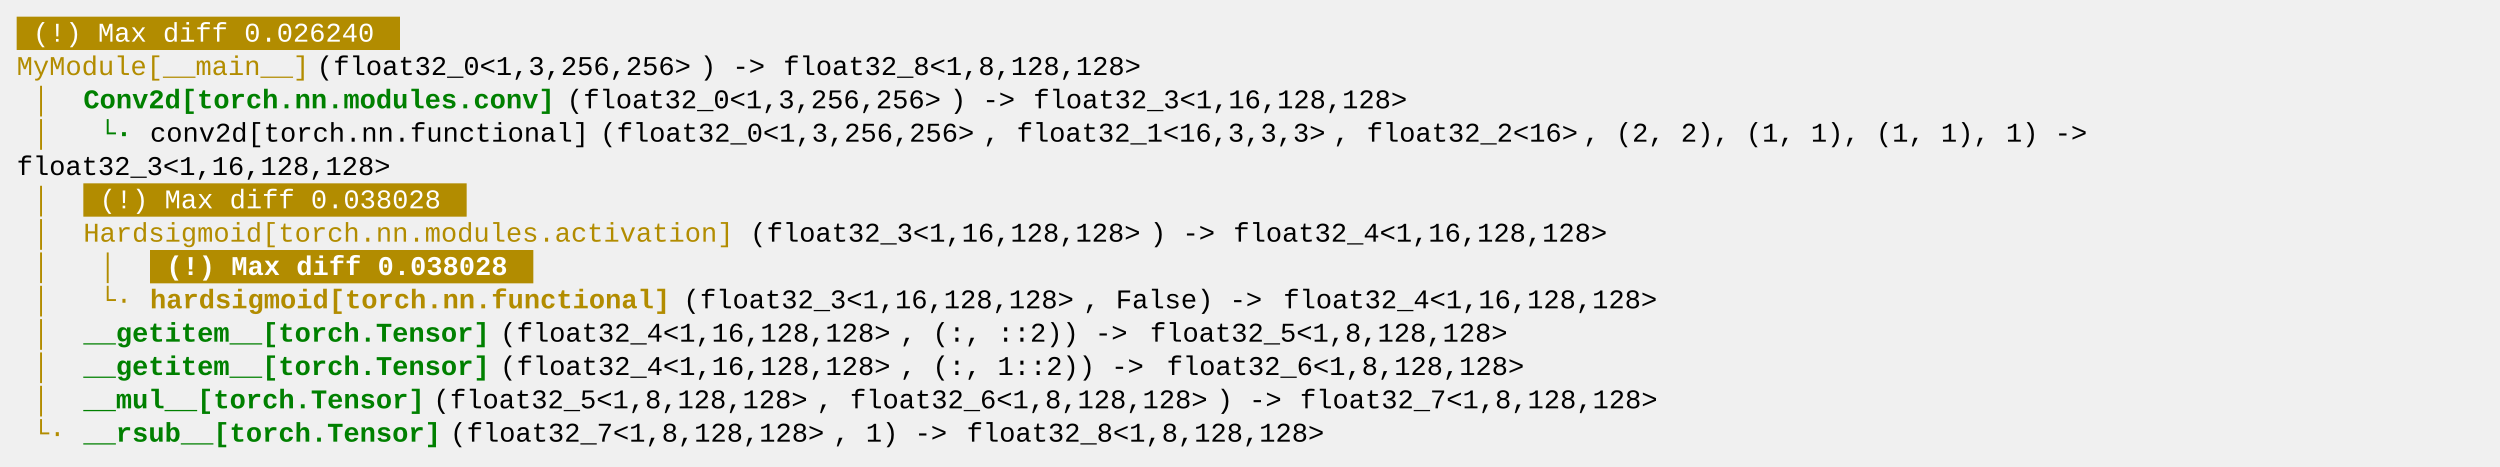
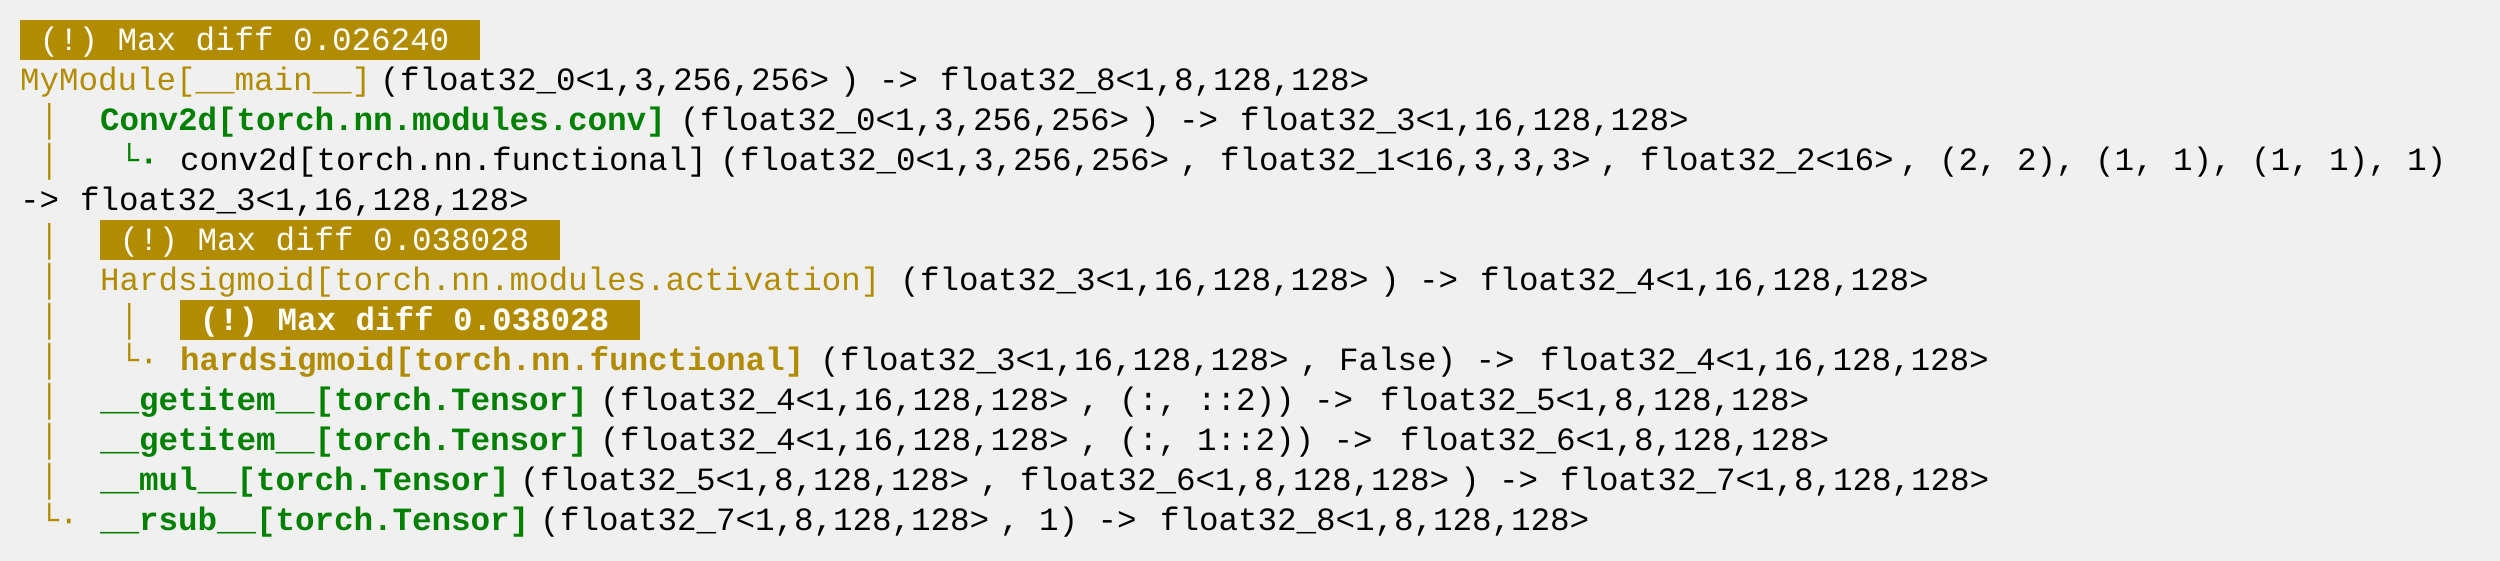
- <svg xmlns="http://www.w3.org/2000/svg" width="317.5mm" height="59.267mm" version="1.2" baseProfile="tiny">
+ <svg xmlns="http://www.w3.org/2000/svg" width="264.583mm" height="59.267mm" version="1.2" baseProfile="tiny">
  <defs>
</defs>
  <g fill="none" stroke="black" stroke-width="1" fill-rule="evenodd" stroke-linecap="square" stroke-linejoin="bevel">
    <g fill="#000000" fill-opacity="1" stroke="#000000" stroke-opacity="1" stroke-width="1" stroke-linecap="square" stroke-linejoin="miter" stroke-miterlimit="2" transform="matrix(1,0,0,1,0,0)">
</g>
    <g fill="#000000" fill-opacity="1" stroke="#000000" stroke-opacity="1" stroke-width="1" stroke-linecap="square" stroke-linejoin="miter" stroke-miterlimit="2" transform="matrix(1,0,0,1,0,0)">
</g>
    <g fill="#000000" fill-opacity="1" stroke="#000000" stroke-opacity="1" stroke-width="1" stroke-linecap="square" stroke-linejoin="miter" stroke-miterlimit="2" transform="matrix(1,0,0,1,0,0)">
</g>
    <g fill="#b28c00" fill-opacity="1" stroke="none" transform="matrix(1,0,0,1,0,0)">
      <path vector-effect="none" fill-rule="evenodd" d="M8,8 L192,8 L192,24 L8,24 L8,8" />
    </g>
    <g fill="#ffffff" fill-opacity="1" stroke="#ffffff" stroke-opacity="1" stroke-width="1" stroke-linecap="square" stroke-linejoin="bevel" transform="matrix(1,0,0,1,0,0)">
      <text fill="#ffffff" fill-opacity="1" stroke="none" xml:space="preserve" x="8" y="20" font-family="Courier New" font-size="13" font-weight="400" font-style="normal"> (!) Max diff 0.026240 </text>
    </g>
    <g fill="#000000" fill-opacity="1" stroke="#000000" stroke-opacity="1" stroke-width="1" stroke-linecap="square" stroke-linejoin="bevel" transform="matrix(1,0,0,1,0,0)">
      <text fill="#000000" fill-opacity="1" stroke="none" xml:space="preserve" x="192" y="20" font-family="Courier New" font-size="13" font-weight="400" font-style="normal"> </text>
    </g>
    <g fill="#b28c00" fill-opacity="1" stroke="#b28c00" stroke-opacity="1" stroke-width="1" stroke-linecap="square" stroke-linejoin="bevel" transform="matrix(1,0,0,1,0,0)">
      <text fill="#b28c00" fill-opacity="1" stroke="none" xml:space="preserve" x="8" y="36" font-family="Courier New" font-size="13" font-weight="400" font-style="normal">MyModule[__main__]</text>
    </g>
    <g fill="#000000" fill-opacity="1" stroke="#000000" stroke-opacity="1" stroke-width="1" stroke-linecap="square" stroke-linejoin="bevel" transform="matrix(1,0,0,1,0,0)">
      <text fill="#000000" fill-opacity="1" stroke="none" xml:space="preserve" x="152" y="36" font-family="Courier New" font-size="13" font-weight="400" font-style="normal">(</text>
    </g>
    <g fill="#000000" fill-opacity="1" stroke="#000000" stroke-opacity="1" stroke-width="1" stroke-linecap="square" stroke-linejoin="bevel" transform="matrix(1,0,0,1,0,0)">
      <text fill="#000000" fill-opacity="1" stroke="none" xml:space="preserve" x="160" y="36" font-family="Courier New" font-size="13" font-weight="400" font-style="normal">float32_0&lt;1,3,256,256&gt;</text>
    </g>
    <g fill="#000000" fill-opacity="1" stroke="#000000" stroke-opacity="1" stroke-width="1" stroke-linecap="square" stroke-linejoin="bevel" transform="matrix(1,0,0,1,0,0)">
      <text fill="#000000" fill-opacity="1" stroke="none" xml:space="preserve" x="336" y="36" font-family="Courier New" font-size="13" font-weight="400" font-style="normal">) -&gt; </text>
    </g>
    <g fill="#000000" fill-opacity="1" stroke="#000000" stroke-opacity="1" stroke-width="1" stroke-linecap="square" stroke-linejoin="bevel" transform="matrix(1,0,0,1,0,0)">
      <text fill="#000000" fill-opacity="1" stroke="none" xml:space="preserve" x="376" y="36" font-family="Courier New" font-size="13" font-weight="400" font-style="normal">float32_8&lt;1,8,128,128&gt;</text>
    </g>
    <g fill="#b28c00" fill-opacity="1" stroke="#b28c00" stroke-opacity="1" stroke-width="1" stroke-linecap="square" stroke-linejoin="bevel" transform="matrix(1,0,0,1,0,0)">
      <text fill="#b28c00" fill-opacity="1" stroke="none" xml:space="preserve" x="8" y="52" font-family="Courier New" font-size="13" font-weight="400" font-style="normal"> │ </text>
    </g>
    <g fill="#000000" fill-opacity="1" stroke="#000000" stroke-opacity="1" stroke-width="1" stroke-linecap="square" stroke-linejoin="bevel" transform="matrix(1,0,0,1,0,0)">
      <text fill="#000000" fill-opacity="1" stroke="none" xml:space="preserve" x="32" y="52" font-family="Courier New" font-size="13" font-weight="400" font-style="normal"> </text>
    </g>
    <g fill="#008000" fill-opacity="1" stroke="#008000" stroke-opacity="1" stroke-width="1" stroke-linecap="square" stroke-linejoin="bevel" transform="matrix(1,0,0,1,0,0)">
      <text fill="#008000" fill-opacity="1" stroke="none" xml:space="preserve" x="40" y="52" font-family="Courier New" font-size="13" font-weight="700" font-style="normal">Conv2d[torch.nn.modules.conv]</text>
    </g>
    <g fill="#000000" fill-opacity="1" stroke="#000000" stroke-opacity="1" stroke-width="1" stroke-linecap="square" stroke-linejoin="bevel" transform="matrix(1,0,0,1,0,0)">
      <text fill="#000000" fill-opacity="1" stroke="none" xml:space="preserve" x="272" y="52" font-family="Courier New" font-size="13" font-weight="400" font-style="normal">(</text>
    </g>
    <g fill="#000000" fill-opacity="1" stroke="#000000" stroke-opacity="1" stroke-width="1" stroke-linecap="square" stroke-linejoin="bevel" transform="matrix(1,0,0,1,0,0)">
      <text fill="#000000" fill-opacity="1" stroke="none" xml:space="preserve" x="280" y="52" font-family="Courier New" font-size="13" font-weight="400" font-style="normal">float32_0&lt;1,3,256,256&gt;</text>
    </g>
    <g fill="#000000" fill-opacity="1" stroke="#000000" stroke-opacity="1" stroke-width="1" stroke-linecap="square" stroke-linejoin="bevel" transform="matrix(1,0,0,1,0,0)">
      <text fill="#000000" fill-opacity="1" stroke="none" xml:space="preserve" x="456" y="52" font-family="Courier New" font-size="13" font-weight="400" font-style="normal">) -&gt; </text>
    </g>
    <g fill="#000000" fill-opacity="1" stroke="#000000" stroke-opacity="1" stroke-width="1" stroke-linecap="square" stroke-linejoin="bevel" transform="matrix(1,0,0,1,0,0)">
      <text fill="#000000" fill-opacity="1" stroke="none" xml:space="preserve" x="496" y="52" font-family="Courier New" font-size="13" font-weight="400" font-style="normal">float32_3&lt;1,16,128,128&gt;</text>
    </g>
    <g fill="#b28c00" fill-opacity="1" stroke="#b28c00" stroke-opacity="1" stroke-width="1" stroke-linecap="square" stroke-linejoin="bevel" transform="matrix(1,0,0,1,0,0)">
      <text fill="#b28c00" fill-opacity="1" stroke="none" xml:space="preserve" x="8" y="68" font-family="Courier New" font-size="13" font-weight="400" font-style="normal"> │ </text>
    </g>
    <g fill="#000000" fill-opacity="1" stroke="#000000" stroke-opacity="1" stroke-width="1" stroke-linecap="square" stroke-linejoin="bevel" transform="matrix(1,0,0,1,0,0)">
      <text fill="#000000" fill-opacity="1" stroke="none" xml:space="preserve" x="32" y="68" font-family="Courier New" font-size="13" font-weight="400" font-style="normal"> </text>
    </g>
    <g fill="#008000" fill-opacity="1" stroke="#008000" stroke-opacity="1" stroke-width="1" stroke-linecap="square" stroke-linejoin="bevel" transform="matrix(1,0,0,1,0,0)">
      <text fill="#008000" fill-opacity="1" stroke="none" xml:space="preserve" x="40" y="68" font-family="Courier New" font-size="13" font-weight="700" font-style="normal"> └·</text>
    </g>
    <g fill="#000000" fill-opacity="1" stroke="#000000" stroke-opacity="1" stroke-width="1" stroke-linecap="square" stroke-linejoin="bevel" transform="matrix(1,0,0,1,0,0)">
      <text fill="#000000" fill-opacity="1" stroke="none" xml:space="preserve" x="64" y="68" font-family="Courier New" font-size="13" font-weight="400" font-style="normal"> </text>
    </g>
    <g fill="#000000" fill-opacity="1" stroke="#000000" stroke-opacity="1" stroke-width="1" stroke-linecap="square" stroke-linejoin="bevel" transform="matrix(1,0,0,1,0,0)">
      <text fill="#000000" fill-opacity="1" stroke="none" xml:space="preserve" x="72" y="68" font-family="Courier New" font-size="13" font-weight="400" font-style="normal">conv2d[torch.nn.functional]</text>
    </g>
    <g fill="#000000" fill-opacity="1" stroke="#000000" stroke-opacity="1" stroke-width="1" stroke-linecap="square" stroke-linejoin="bevel" transform="matrix(1,0,0,1,0,0)">
      <text fill="#000000" fill-opacity="1" stroke="none" xml:space="preserve" x="288" y="68" font-family="Courier New" font-size="13" font-weight="400" font-style="normal">(</text>
    </g>
    <g fill="#000000" fill-opacity="1" stroke="#000000" stroke-opacity="1" stroke-width="1" stroke-linecap="square" stroke-linejoin="bevel" transform="matrix(1,0,0,1,0,0)">
      <text fill="#000000" fill-opacity="1" stroke="none" xml:space="preserve" x="296" y="68" font-family="Courier New" font-size="13" font-weight="400" font-style="normal">float32_0&lt;1,3,256,256&gt;</text>
    </g>
    <g fill="#000000" fill-opacity="1" stroke="#000000" stroke-opacity="1" stroke-width="1" stroke-linecap="square" stroke-linejoin="bevel" transform="matrix(1,0,0,1,0,0)">
      <text fill="#000000" fill-opacity="1" stroke="none" xml:space="preserve" x="472" y="68" font-family="Courier New" font-size="13" font-weight="400" font-style="normal">, </text>
    </g>
    <g fill="#000000" fill-opacity="1" stroke="#000000" stroke-opacity="1" stroke-width="1" stroke-linecap="square" stroke-linejoin="bevel" transform="matrix(1,0,0,1,0,0)">
      <text fill="#000000" fill-opacity="1" stroke="none" xml:space="preserve" x="488" y="68" font-family="Courier New" font-size="13" font-weight="400" font-style="normal">float32_1&lt;16,3,3,3&gt;</text>
    </g>
    <g fill="#000000" fill-opacity="1" stroke="#000000" stroke-opacity="1" stroke-width="1" stroke-linecap="square" stroke-linejoin="bevel" transform="matrix(1,0,0,1,0,0)">
      <text fill="#000000" fill-opacity="1" stroke="none" xml:space="preserve" x="640" y="68" font-family="Courier New" font-size="13" font-weight="400" font-style="normal">, </text>
    </g>
    <g fill="#000000" fill-opacity="1" stroke="#000000" stroke-opacity="1" stroke-width="1" stroke-linecap="square" stroke-linejoin="bevel" transform="matrix(1,0,0,1,0,0)">
      <text fill="#000000" fill-opacity="1" stroke="none" xml:space="preserve" x="656" y="68" font-family="Courier New" font-size="13" font-weight="400" font-style="normal">float32_2&lt;16&gt;</text>
    </g>
    <g fill="#000000" fill-opacity="1" stroke="#000000" stroke-opacity="1" stroke-width="1" stroke-linecap="square" stroke-linejoin="bevel" transform="matrix(1,0,0,1,0,0)">
-       <text fill="#000000" fill-opacity="1" stroke="none" xml:space="preserve" x="760" y="68" font-family="Courier New" font-size="13" font-weight="400" font-style="normal">, (2, 2), (1, 1), (1, 1), 1) -&gt;</text>
-     </g>
-     <g fill="#000000" fill-opacity="1" stroke="#000000" stroke-opacity="1" stroke-width="1" stroke-linecap="square" stroke-linejoin="bevel" transform="matrix(1,0,0,1,0,0)">
-       <text fill="#000000" fill-opacity="1" stroke="none" xml:space="preserve" x="8" y="84" font-family="Courier New" font-size="13" font-weight="400" font-style="normal">float32_3&lt;1,16,128,128&gt;</text>
+       <text fill="#000000" fill-opacity="1" stroke="none" xml:space="preserve" x="760" y="68" font-family="Courier New" font-size="13" font-weight="400" font-style="normal">, (2, 2), (1, 1), (1, 1), 1)</text>
+     </g>
+     <g fill="#000000" fill-opacity="1" stroke="#000000" stroke-opacity="1" stroke-width="1" stroke-linecap="square" stroke-linejoin="bevel" transform="matrix(1,0,0,1,0,0)">
+       <text fill="#000000" fill-opacity="1" stroke="none" xml:space="preserve" x="8" y="84" font-family="Courier New" font-size="13" font-weight="400" font-style="normal">-&gt; </text>
+     </g>
+     <g fill="#000000" fill-opacity="1" stroke="#000000" stroke-opacity="1" stroke-width="1" stroke-linecap="square" stroke-linejoin="bevel" transform="matrix(1,0,0,1,0,0)">
+       <text fill="#000000" fill-opacity="1" stroke="none" xml:space="preserve" x="32" y="84" font-family="Courier New" font-size="13" font-weight="400" font-style="normal">float32_3&lt;1,16,128,128&gt;</text>
    </g>
    <g fill="#b28c00" fill-opacity="1" stroke="#b28c00" stroke-opacity="1" stroke-width="1" stroke-linecap="square" stroke-linejoin="bevel" transform="matrix(1,0,0,1,0,0)">
      <text fill="#b28c00" fill-opacity="1" stroke="none" xml:space="preserve" x="8" y="100" font-family="Courier New" font-size="13" font-weight="400" font-style="normal"> │ </text>
    </g>
    <g fill="#000000" fill-opacity="1" stroke="#000000" stroke-opacity="1" stroke-width="1" stroke-linecap="square" stroke-linejoin="bevel" transform="matrix(1,0,0,1,0,0)">
      <text fill="#000000" fill-opacity="1" stroke="none" xml:space="preserve" x="32" y="100" font-family="Courier New" font-size="13" font-weight="400" font-style="normal"> </text>
    </g>
    <g fill="#b28c00" fill-opacity="1" stroke="none" transform="matrix(1,0,0,1,0,0)">
      <path vector-effect="none" fill-rule="evenodd" d="M40,88 L224,88 L224,104 L40,104 L40,88" />
    </g>
    <g fill="#ffffff" fill-opacity="1" stroke="#ffffff" stroke-opacity="1" stroke-width="1" stroke-linecap="square" stroke-linejoin="bevel" transform="matrix(1,0,0,1,0,0)">
      <text fill="#ffffff" fill-opacity="1" stroke="none" xml:space="preserve" x="40" y="100" font-family="Courier New" font-size="13" font-weight="400" font-style="normal"> (!) Max diff 0.038028 </text>
    </g>
    <g fill="#000000" fill-opacity="1" stroke="#000000" stroke-opacity="1" stroke-width="1" stroke-linecap="square" stroke-linejoin="bevel" transform="matrix(1,0,0,1,0,0)">
      <text fill="#000000" fill-opacity="1" stroke="none" xml:space="preserve" x="224" y="100" font-family="Courier New" font-size="13" font-weight="400" font-style="normal"> </text>
    </g>
    <g fill="#b28c00" fill-opacity="1" stroke="#b28c00" stroke-opacity="1" stroke-width="1" stroke-linecap="square" stroke-linejoin="bevel" transform="matrix(1,0,0,1,0,0)">
      <text fill="#b28c00" fill-opacity="1" stroke="none" xml:space="preserve" x="8" y="116" font-family="Courier New" font-size="13" font-weight="400" font-style="normal"> │ </text>
    </g>
    <g fill="#000000" fill-opacity="1" stroke="#000000" stroke-opacity="1" stroke-width="1" stroke-linecap="square" stroke-linejoin="bevel" transform="matrix(1,0,0,1,0,0)">
      <text fill="#000000" fill-opacity="1" stroke="none" xml:space="preserve" x="32" y="116" font-family="Courier New" font-size="13" font-weight="400" font-style="normal"> </text>
    </g>
    <g fill="#b28c00" fill-opacity="1" stroke="#b28c00" stroke-opacity="1" stroke-width="1" stroke-linecap="square" stroke-linejoin="bevel" transform="matrix(1,0,0,1,0,0)">
      <text fill="#b28c00" fill-opacity="1" stroke="none" xml:space="preserve" x="40" y="116" font-family="Courier New" font-size="13" font-weight="400" font-style="normal">Hardsigmoid[torch.nn.modules.activation]</text>
    </g>
    <g fill="#000000" fill-opacity="1" stroke="#000000" stroke-opacity="1" stroke-width="1" stroke-linecap="square" stroke-linejoin="bevel" transform="matrix(1,0,0,1,0,0)">
      <text fill="#000000" fill-opacity="1" stroke="none" xml:space="preserve" x="360" y="116" font-family="Courier New" font-size="13" font-weight="400" font-style="normal">(</text>
    </g>
    <g fill="#000000" fill-opacity="1" stroke="#000000" stroke-opacity="1" stroke-width="1" stroke-linecap="square" stroke-linejoin="bevel" transform="matrix(1,0,0,1,0,0)">
      <text fill="#000000" fill-opacity="1" stroke="none" xml:space="preserve" x="368" y="116" font-family="Courier New" font-size="13" font-weight="400" font-style="normal">float32_3&lt;1,16,128,128&gt;</text>
    </g>
    <g fill="#000000" fill-opacity="1" stroke="#000000" stroke-opacity="1" stroke-width="1" stroke-linecap="square" stroke-linejoin="bevel" transform="matrix(1,0,0,1,0,0)">
      <text fill="#000000" fill-opacity="1" stroke="none" xml:space="preserve" x="552" y="116" font-family="Courier New" font-size="13" font-weight="400" font-style="normal">) -&gt; </text>
    </g>
    <g fill="#000000" fill-opacity="1" stroke="#000000" stroke-opacity="1" stroke-width="1" stroke-linecap="square" stroke-linejoin="bevel" transform="matrix(1,0,0,1,0,0)">
      <text fill="#000000" fill-opacity="1" stroke="none" xml:space="preserve" x="592" y="116" font-family="Courier New" font-size="13" font-weight="400" font-style="normal">float32_4&lt;1,16,128,128&gt;</text>
    </g>
    <g fill="#b28c00" fill-opacity="1" stroke="#b28c00" stroke-opacity="1" stroke-width="1" stroke-linecap="square" stroke-linejoin="bevel" transform="matrix(1,0,0,1,0,0)">
      <text fill="#b28c00" fill-opacity="1" stroke="none" xml:space="preserve" x="8" y="132" font-family="Courier New" font-size="13" font-weight="400" font-style="normal"> │ </text>
    </g>
    <g fill="#000000" fill-opacity="1" stroke="#000000" stroke-opacity="1" stroke-width="1" stroke-linecap="square" stroke-linejoin="bevel" transform="matrix(1,0,0,1,0,0)">
      <text fill="#000000" fill-opacity="1" stroke="none" xml:space="preserve" x="32" y="132" font-family="Courier New" font-size="13" font-weight="400" font-style="normal"> </text>
    </g>
    <g fill="#b28c00" fill-opacity="1" stroke="#b28c00" stroke-opacity="1" stroke-width="1" stroke-linecap="square" stroke-linejoin="bevel" transform="matrix(1,0,0,1,0,0)">
      <text fill="#b28c00" fill-opacity="1" stroke="none" xml:space="preserve" x="40" y="132" font-family="Courier New" font-size="13" font-weight="400" font-style="normal"> │ </text>
    </g>
    <g fill="#000000" fill-opacity="1" stroke="#000000" stroke-opacity="1" stroke-width="1" stroke-linecap="square" stroke-linejoin="bevel" transform="matrix(1,0,0,1,0,0)">
      <text fill="#000000" fill-opacity="1" stroke="none" xml:space="preserve" x="64" y="132" font-family="Courier New" font-size="13" font-weight="400" font-style="normal"> </text>
    </g>
    <g fill="#b28c00" fill-opacity="1" stroke="none" transform="matrix(1,0,0,1,0,0)">
      <path vector-effect="none" fill-rule="evenodd" d="M72,120 L256,120 L256,136 L72,136 L72,120" />
    </g>
    <g fill="#ffffff" fill-opacity="1" stroke="#ffffff" stroke-opacity="1" stroke-width="1" stroke-linecap="square" stroke-linejoin="bevel" transform="matrix(1,0,0,1,0,0)">
      <text fill="#ffffff" fill-opacity="1" stroke="none" xml:space="preserve" x="72" y="132" font-family="Courier New" font-size="13" font-weight="700" font-style="normal"> (!) Max diff 0.038028 </text>
    </g>
    <g fill="#000000" fill-opacity="1" stroke="#000000" stroke-opacity="1" stroke-width="1" stroke-linecap="square" stroke-linejoin="bevel" transform="matrix(1,0,0,1,0,0)">
      <text fill="#000000" fill-opacity="1" stroke="none" xml:space="preserve" x="256" y="132" font-family="Courier New" font-size="13" font-weight="400" font-style="normal"> </text>
    </g>
    <g fill="#b28c00" fill-opacity="1" stroke="#b28c00" stroke-opacity="1" stroke-width="1" stroke-linecap="square" stroke-linejoin="bevel" transform="matrix(1,0,0,1,0,0)">
      <text fill="#b28c00" fill-opacity="1" stroke="none" xml:space="preserve" x="8" y="148" font-family="Courier New" font-size="13" font-weight="400" font-style="normal"> │ </text>
    </g>
    <g fill="#000000" fill-opacity="1" stroke="#000000" stroke-opacity="1" stroke-width="1" stroke-linecap="square" stroke-linejoin="bevel" transform="matrix(1,0,0,1,0,0)">
      <text fill="#000000" fill-opacity="1" stroke="none" xml:space="preserve" x="32" y="148" font-family="Courier New" font-size="13" font-weight="400" font-style="normal"> </text>
    </g>
    <g fill="#b28c00" fill-opacity="1" stroke="#b28c00" stroke-opacity="1" stroke-width="1" stroke-linecap="square" stroke-linejoin="bevel" transform="matrix(1,0,0,1,0,0)">
      <text fill="#b28c00" fill-opacity="1" stroke="none" xml:space="preserve" x="40" y="148" font-family="Courier New" font-size="13" font-weight="400" font-style="normal"> └·</text>
    </g>
    <g fill="#000000" fill-opacity="1" stroke="#000000" stroke-opacity="1" stroke-width="1" stroke-linecap="square" stroke-linejoin="bevel" transform="matrix(1,0,0,1,0,0)">
      <text fill="#000000" fill-opacity="1" stroke="none" xml:space="preserve" x="64" y="148" font-family="Courier New" font-size="13" font-weight="400" font-style="normal"> </text>
    </g>
    <g fill="#b28c00" fill-opacity="1" stroke="#b28c00" stroke-opacity="1" stroke-width="1" stroke-linecap="square" stroke-linejoin="bevel" transform="matrix(1,0,0,1,0,0)">
      <text fill="#b28c00" fill-opacity="1" stroke="none" xml:space="preserve" x="72" y="148" font-family="Courier New" font-size="13" font-weight="700" font-style="normal">hardsigmoid[torch.nn.functional]</text>
    </g>
    <g fill="#000000" fill-opacity="1" stroke="#000000" stroke-opacity="1" stroke-width="1" stroke-linecap="square" stroke-linejoin="bevel" transform="matrix(1,0,0,1,0,0)">
      <text fill="#000000" fill-opacity="1" stroke="none" xml:space="preserve" x="328" y="148" font-family="Courier New" font-size="13" font-weight="400" font-style="normal">(</text>
    </g>
    <g fill="#000000" fill-opacity="1" stroke="#000000" stroke-opacity="1" stroke-width="1" stroke-linecap="square" stroke-linejoin="bevel" transform="matrix(1,0,0,1,0,0)">
      <text fill="#000000" fill-opacity="1" stroke="none" xml:space="preserve" x="336" y="148" font-family="Courier New" font-size="13" font-weight="400" font-style="normal">float32_3&lt;1,16,128,128&gt;</text>
    </g>
    <g fill="#000000" fill-opacity="1" stroke="#000000" stroke-opacity="1" stroke-width="1" stroke-linecap="square" stroke-linejoin="bevel" transform="matrix(1,0,0,1,0,0)">
      <text fill="#000000" fill-opacity="1" stroke="none" xml:space="preserve" x="520" y="148" font-family="Courier New" font-size="13" font-weight="400" font-style="normal">, False) -&gt; </text>
    </g>
    <g fill="#000000" fill-opacity="1" stroke="#000000" stroke-opacity="1" stroke-width="1" stroke-linecap="square" stroke-linejoin="bevel" transform="matrix(1,0,0,1,0,0)">
      <text fill="#000000" fill-opacity="1" stroke="none" xml:space="preserve" x="616" y="148" font-family="Courier New" font-size="13" font-weight="400" font-style="normal">float32_4&lt;1,16,128,128&gt;</text>
    </g>
    <g fill="#b28c00" fill-opacity="1" stroke="#b28c00" stroke-opacity="1" stroke-width="1" stroke-linecap="square" stroke-linejoin="bevel" transform="matrix(1,0,0,1,0,0)">
      <text fill="#b28c00" fill-opacity="1" stroke="none" xml:space="preserve" x="8" y="164" font-family="Courier New" font-size="13" font-weight="400" font-style="normal"> │ </text>
    </g>
    <g fill="#000000" fill-opacity="1" stroke="#000000" stroke-opacity="1" stroke-width="1" stroke-linecap="square" stroke-linejoin="bevel" transform="matrix(1,0,0,1,0,0)">
      <text fill="#000000" fill-opacity="1" stroke="none" xml:space="preserve" x="32" y="164" font-family="Courier New" font-size="13" font-weight="400" font-style="normal"> </text>
    </g>
    <g fill="#008000" fill-opacity="1" stroke="#008000" stroke-opacity="1" stroke-width="1" stroke-linecap="square" stroke-linejoin="bevel" transform="matrix(1,0,0,1,0,0)">
      <text fill="#008000" fill-opacity="1" stroke="none" xml:space="preserve" x="40" y="164" font-family="Courier New" font-size="13" font-weight="700" font-style="normal">__getitem__[torch.Tensor]</text>
    </g>
    <g fill="#000000" fill-opacity="1" stroke="#000000" stroke-opacity="1" stroke-width="1" stroke-linecap="square" stroke-linejoin="bevel" transform="matrix(1,0,0,1,0,0)">
      <text fill="#000000" fill-opacity="1" stroke="none" xml:space="preserve" x="240" y="164" font-family="Courier New" font-size="13" font-weight="400" font-style="normal">(</text>
    </g>
    <g fill="#000000" fill-opacity="1" stroke="#000000" stroke-opacity="1" stroke-width="1" stroke-linecap="square" stroke-linejoin="bevel" transform="matrix(1,0,0,1,0,0)">
      <text fill="#000000" fill-opacity="1" stroke="none" xml:space="preserve" x="248" y="164" font-family="Courier New" font-size="13" font-weight="400" font-style="normal">float32_4&lt;1,16,128,128&gt;</text>
    </g>
    <g fill="#000000" fill-opacity="1" stroke="#000000" stroke-opacity="1" stroke-width="1" stroke-linecap="square" stroke-linejoin="bevel" transform="matrix(1,0,0,1,0,0)">
      <text fill="#000000" fill-opacity="1" stroke="none" xml:space="preserve" x="432" y="164" font-family="Courier New" font-size="13" font-weight="400" font-style="normal">, (:, ::2)) -&gt; </text>
    </g>
    <g fill="#000000" fill-opacity="1" stroke="#000000" stroke-opacity="1" stroke-width="1" stroke-linecap="square" stroke-linejoin="bevel" transform="matrix(1,0,0,1,0,0)">
      <text fill="#000000" fill-opacity="1" stroke="none" xml:space="preserve" x="552" y="164" font-family="Courier New" font-size="13" font-weight="400" font-style="normal">float32_5&lt;1,8,128,128&gt;</text>
    </g>
    <g fill="#b28c00" fill-opacity="1" stroke="#b28c00" stroke-opacity="1" stroke-width="1" stroke-linecap="square" stroke-linejoin="bevel" transform="matrix(1,0,0,1,0,0)">
      <text fill="#b28c00" fill-opacity="1" stroke="none" xml:space="preserve" x="8" y="180" font-family="Courier New" font-size="13" font-weight="400" font-style="normal"> │ </text>
    </g>
    <g fill="#000000" fill-opacity="1" stroke="#000000" stroke-opacity="1" stroke-width="1" stroke-linecap="square" stroke-linejoin="bevel" transform="matrix(1,0,0,1,0,0)">
      <text fill="#000000" fill-opacity="1" stroke="none" xml:space="preserve" x="32" y="180" font-family="Courier New" font-size="13" font-weight="400" font-style="normal"> </text>
    </g>
    <g fill="#008000" fill-opacity="1" stroke="#008000" stroke-opacity="1" stroke-width="1" stroke-linecap="square" stroke-linejoin="bevel" transform="matrix(1,0,0,1,0,0)">
      <text fill="#008000" fill-opacity="1" stroke="none" xml:space="preserve" x="40" y="180" font-family="Courier New" font-size="13" font-weight="700" font-style="normal">__getitem__[torch.Tensor]</text>
    </g>
    <g fill="#000000" fill-opacity="1" stroke="#000000" stroke-opacity="1" stroke-width="1" stroke-linecap="square" stroke-linejoin="bevel" transform="matrix(1,0,0,1,0,0)">
      <text fill="#000000" fill-opacity="1" stroke="none" xml:space="preserve" x="240" y="180" font-family="Courier New" font-size="13" font-weight="400" font-style="normal">(</text>
    </g>
    <g fill="#000000" fill-opacity="1" stroke="#000000" stroke-opacity="1" stroke-width="1" stroke-linecap="square" stroke-linejoin="bevel" transform="matrix(1,0,0,1,0,0)">
      <text fill="#000000" fill-opacity="1" stroke="none" xml:space="preserve" x="248" y="180" font-family="Courier New" font-size="13" font-weight="400" font-style="normal">float32_4&lt;1,16,128,128&gt;</text>
    </g>
    <g fill="#000000" fill-opacity="1" stroke="#000000" stroke-opacity="1" stroke-width="1" stroke-linecap="square" stroke-linejoin="bevel" transform="matrix(1,0,0,1,0,0)">
      <text fill="#000000" fill-opacity="1" stroke="none" xml:space="preserve" x="432" y="180" font-family="Courier New" font-size="13" font-weight="400" font-style="normal">, (:, 1::2)) -&gt; </text>
    </g>
    <g fill="#000000" fill-opacity="1" stroke="#000000" stroke-opacity="1" stroke-width="1" stroke-linecap="square" stroke-linejoin="bevel" transform="matrix(1,0,0,1,0,0)">
      <text fill="#000000" fill-opacity="1" stroke="none" xml:space="preserve" x="560" y="180" font-family="Courier New" font-size="13" font-weight="400" font-style="normal">float32_6&lt;1,8,128,128&gt;</text>
    </g>
    <g fill="#b28c00" fill-opacity="1" stroke="#b28c00" stroke-opacity="1" stroke-width="1" stroke-linecap="square" stroke-linejoin="bevel" transform="matrix(1,0,0,1,0,0)">
      <text fill="#b28c00" fill-opacity="1" stroke="none" xml:space="preserve" x="8" y="196" font-family="Courier New" font-size="13" font-weight="400" font-style="normal"> │ </text>
    </g>
    <g fill="#000000" fill-opacity="1" stroke="#000000" stroke-opacity="1" stroke-width="1" stroke-linecap="square" stroke-linejoin="bevel" transform="matrix(1,0,0,1,0,0)">
      <text fill="#000000" fill-opacity="1" stroke="none" xml:space="preserve" x="32" y="196" font-family="Courier New" font-size="13" font-weight="400" font-style="normal"> </text>
    </g>
    <g fill="#008000" fill-opacity="1" stroke="#008000" stroke-opacity="1" stroke-width="1" stroke-linecap="square" stroke-linejoin="bevel" transform="matrix(1,0,0,1,0,0)">
      <text fill="#008000" fill-opacity="1" stroke="none" xml:space="preserve" x="40" y="196" font-family="Courier New" font-size="13" font-weight="700" font-style="normal">__mul__[torch.Tensor]</text>
    </g>
    <g fill="#000000" fill-opacity="1" stroke="#000000" stroke-opacity="1" stroke-width="1" stroke-linecap="square" stroke-linejoin="bevel" transform="matrix(1,0,0,1,0,0)">
      <text fill="#000000" fill-opacity="1" stroke="none" xml:space="preserve" x="208" y="196" font-family="Courier New" font-size="13" font-weight="400" font-style="normal">(</text>
    </g>
    <g fill="#000000" fill-opacity="1" stroke="#000000" stroke-opacity="1" stroke-width="1" stroke-linecap="square" stroke-linejoin="bevel" transform="matrix(1,0,0,1,0,0)">
      <text fill="#000000" fill-opacity="1" stroke="none" xml:space="preserve" x="216" y="196" font-family="Courier New" font-size="13" font-weight="400" font-style="normal">float32_5&lt;1,8,128,128&gt;</text>
    </g>
    <g fill="#000000" fill-opacity="1" stroke="#000000" stroke-opacity="1" stroke-width="1" stroke-linecap="square" stroke-linejoin="bevel" transform="matrix(1,0,0,1,0,0)">
      <text fill="#000000" fill-opacity="1" stroke="none" xml:space="preserve" x="392" y="196" font-family="Courier New" font-size="13" font-weight="400" font-style="normal">, </text>
    </g>
    <g fill="#000000" fill-opacity="1" stroke="#000000" stroke-opacity="1" stroke-width="1" stroke-linecap="square" stroke-linejoin="bevel" transform="matrix(1,0,0,1,0,0)">
      <text fill="#000000" fill-opacity="1" stroke="none" xml:space="preserve" x="408" y="196" font-family="Courier New" font-size="13" font-weight="400" font-style="normal">float32_6&lt;1,8,128,128&gt;</text>
    </g>
    <g fill="#000000" fill-opacity="1" stroke="#000000" stroke-opacity="1" stroke-width="1" stroke-linecap="square" stroke-linejoin="bevel" transform="matrix(1,0,0,1,0,0)">
      <text fill="#000000" fill-opacity="1" stroke="none" xml:space="preserve" x="584" y="196" font-family="Courier New" font-size="13" font-weight="400" font-style="normal">) -&gt; </text>
    </g>
    <g fill="#000000" fill-opacity="1" stroke="#000000" stroke-opacity="1" stroke-width="1" stroke-linecap="square" stroke-linejoin="bevel" transform="matrix(1,0,0,1,0,0)">
      <text fill="#000000" fill-opacity="1" stroke="none" xml:space="preserve" x="624" y="196" font-family="Courier New" font-size="13" font-weight="400" font-style="normal">float32_7&lt;1,8,128,128&gt;</text>
    </g>
    <g fill="#b28c00" fill-opacity="1" stroke="#b28c00" stroke-opacity="1" stroke-width="1" stroke-linecap="square" stroke-linejoin="bevel" transform="matrix(1,0,0,1,0,0)">
      <text fill="#b28c00" fill-opacity="1" stroke="none" xml:space="preserve" x="8" y="212" font-family="Courier New" font-size="13" font-weight="400" font-style="normal"> └·</text>
    </g>
    <g fill="#000000" fill-opacity="1" stroke="#000000" stroke-opacity="1" stroke-width="1" stroke-linecap="square" stroke-linejoin="bevel" transform="matrix(1,0,0,1,0,0)">
      <text fill="#000000" fill-opacity="1" stroke="none" xml:space="preserve" x="32" y="212" font-family="Courier New" font-size="13" font-weight="400" font-style="normal"> </text>
    </g>
    <g fill="#008000" fill-opacity="1" stroke="#008000" stroke-opacity="1" stroke-width="1" stroke-linecap="square" stroke-linejoin="bevel" transform="matrix(1,0,0,1,0,0)">
      <text fill="#008000" fill-opacity="1" stroke="none" xml:space="preserve" x="40" y="212" font-family="Courier New" font-size="13" font-weight="700" font-style="normal">__rsub__[torch.Tensor]</text>
    </g>
    <g fill="#000000" fill-opacity="1" stroke="#000000" stroke-opacity="1" stroke-width="1" stroke-linecap="square" stroke-linejoin="bevel" transform="matrix(1,0,0,1,0,0)">
      <text fill="#000000" fill-opacity="1" stroke="none" xml:space="preserve" x="216" y="212" font-family="Courier New" font-size="13" font-weight="400" font-style="normal">(</text>
    </g>
    <g fill="#000000" fill-opacity="1" stroke="#000000" stroke-opacity="1" stroke-width="1" stroke-linecap="square" stroke-linejoin="bevel" transform="matrix(1,0,0,1,0,0)">
      <text fill="#000000" fill-opacity="1" stroke="none" xml:space="preserve" x="224" y="212" font-family="Courier New" font-size="13" font-weight="400" font-style="normal">float32_7&lt;1,8,128,128&gt;</text>
    </g>
    <g fill="#000000" fill-opacity="1" stroke="#000000" stroke-opacity="1" stroke-width="1" stroke-linecap="square" stroke-linejoin="bevel" transform="matrix(1,0,0,1,0,0)">
      <text fill="#000000" fill-opacity="1" stroke="none" xml:space="preserve" x="400" y="212" font-family="Courier New" font-size="13" font-weight="400" font-style="normal">, 1) -&gt; </text>
    </g>
    <g fill="#000000" fill-opacity="1" stroke="#000000" stroke-opacity="1" stroke-width="1" stroke-linecap="square" stroke-linejoin="bevel" transform="matrix(1,0,0,1,0,0)">
      <text fill="#000000" fill-opacity="1" stroke="none" xml:space="preserve" x="464" y="212" font-family="Courier New" font-size="13" font-weight="400" font-style="normal">float32_8&lt;1,8,128,128&gt;</text>
    </g>
    <g fill="#000000" fill-opacity="1" stroke="#000000" stroke-opacity="1" stroke-width="1" stroke-linecap="square" stroke-linejoin="miter" stroke-miterlimit="2" transform="matrix(1,0,0,1,0,0)">
</g>
    <g fill="#000000" fill-opacity="1" stroke="#000000" stroke-opacity="1" stroke-width="1" stroke-linecap="square" stroke-linejoin="miter" stroke-miterlimit="2" transform="matrix(1,0,0,1,0,0)">
</g>
    <g fill="#000000" fill-opacity="1" stroke="#000000" stroke-opacity="1" stroke-width="1" stroke-linecap="square" stroke-linejoin="miter" stroke-miterlimit="2" transform="matrix(1,0,0,1,0,0)">
</g>
  </g>
</svg>
